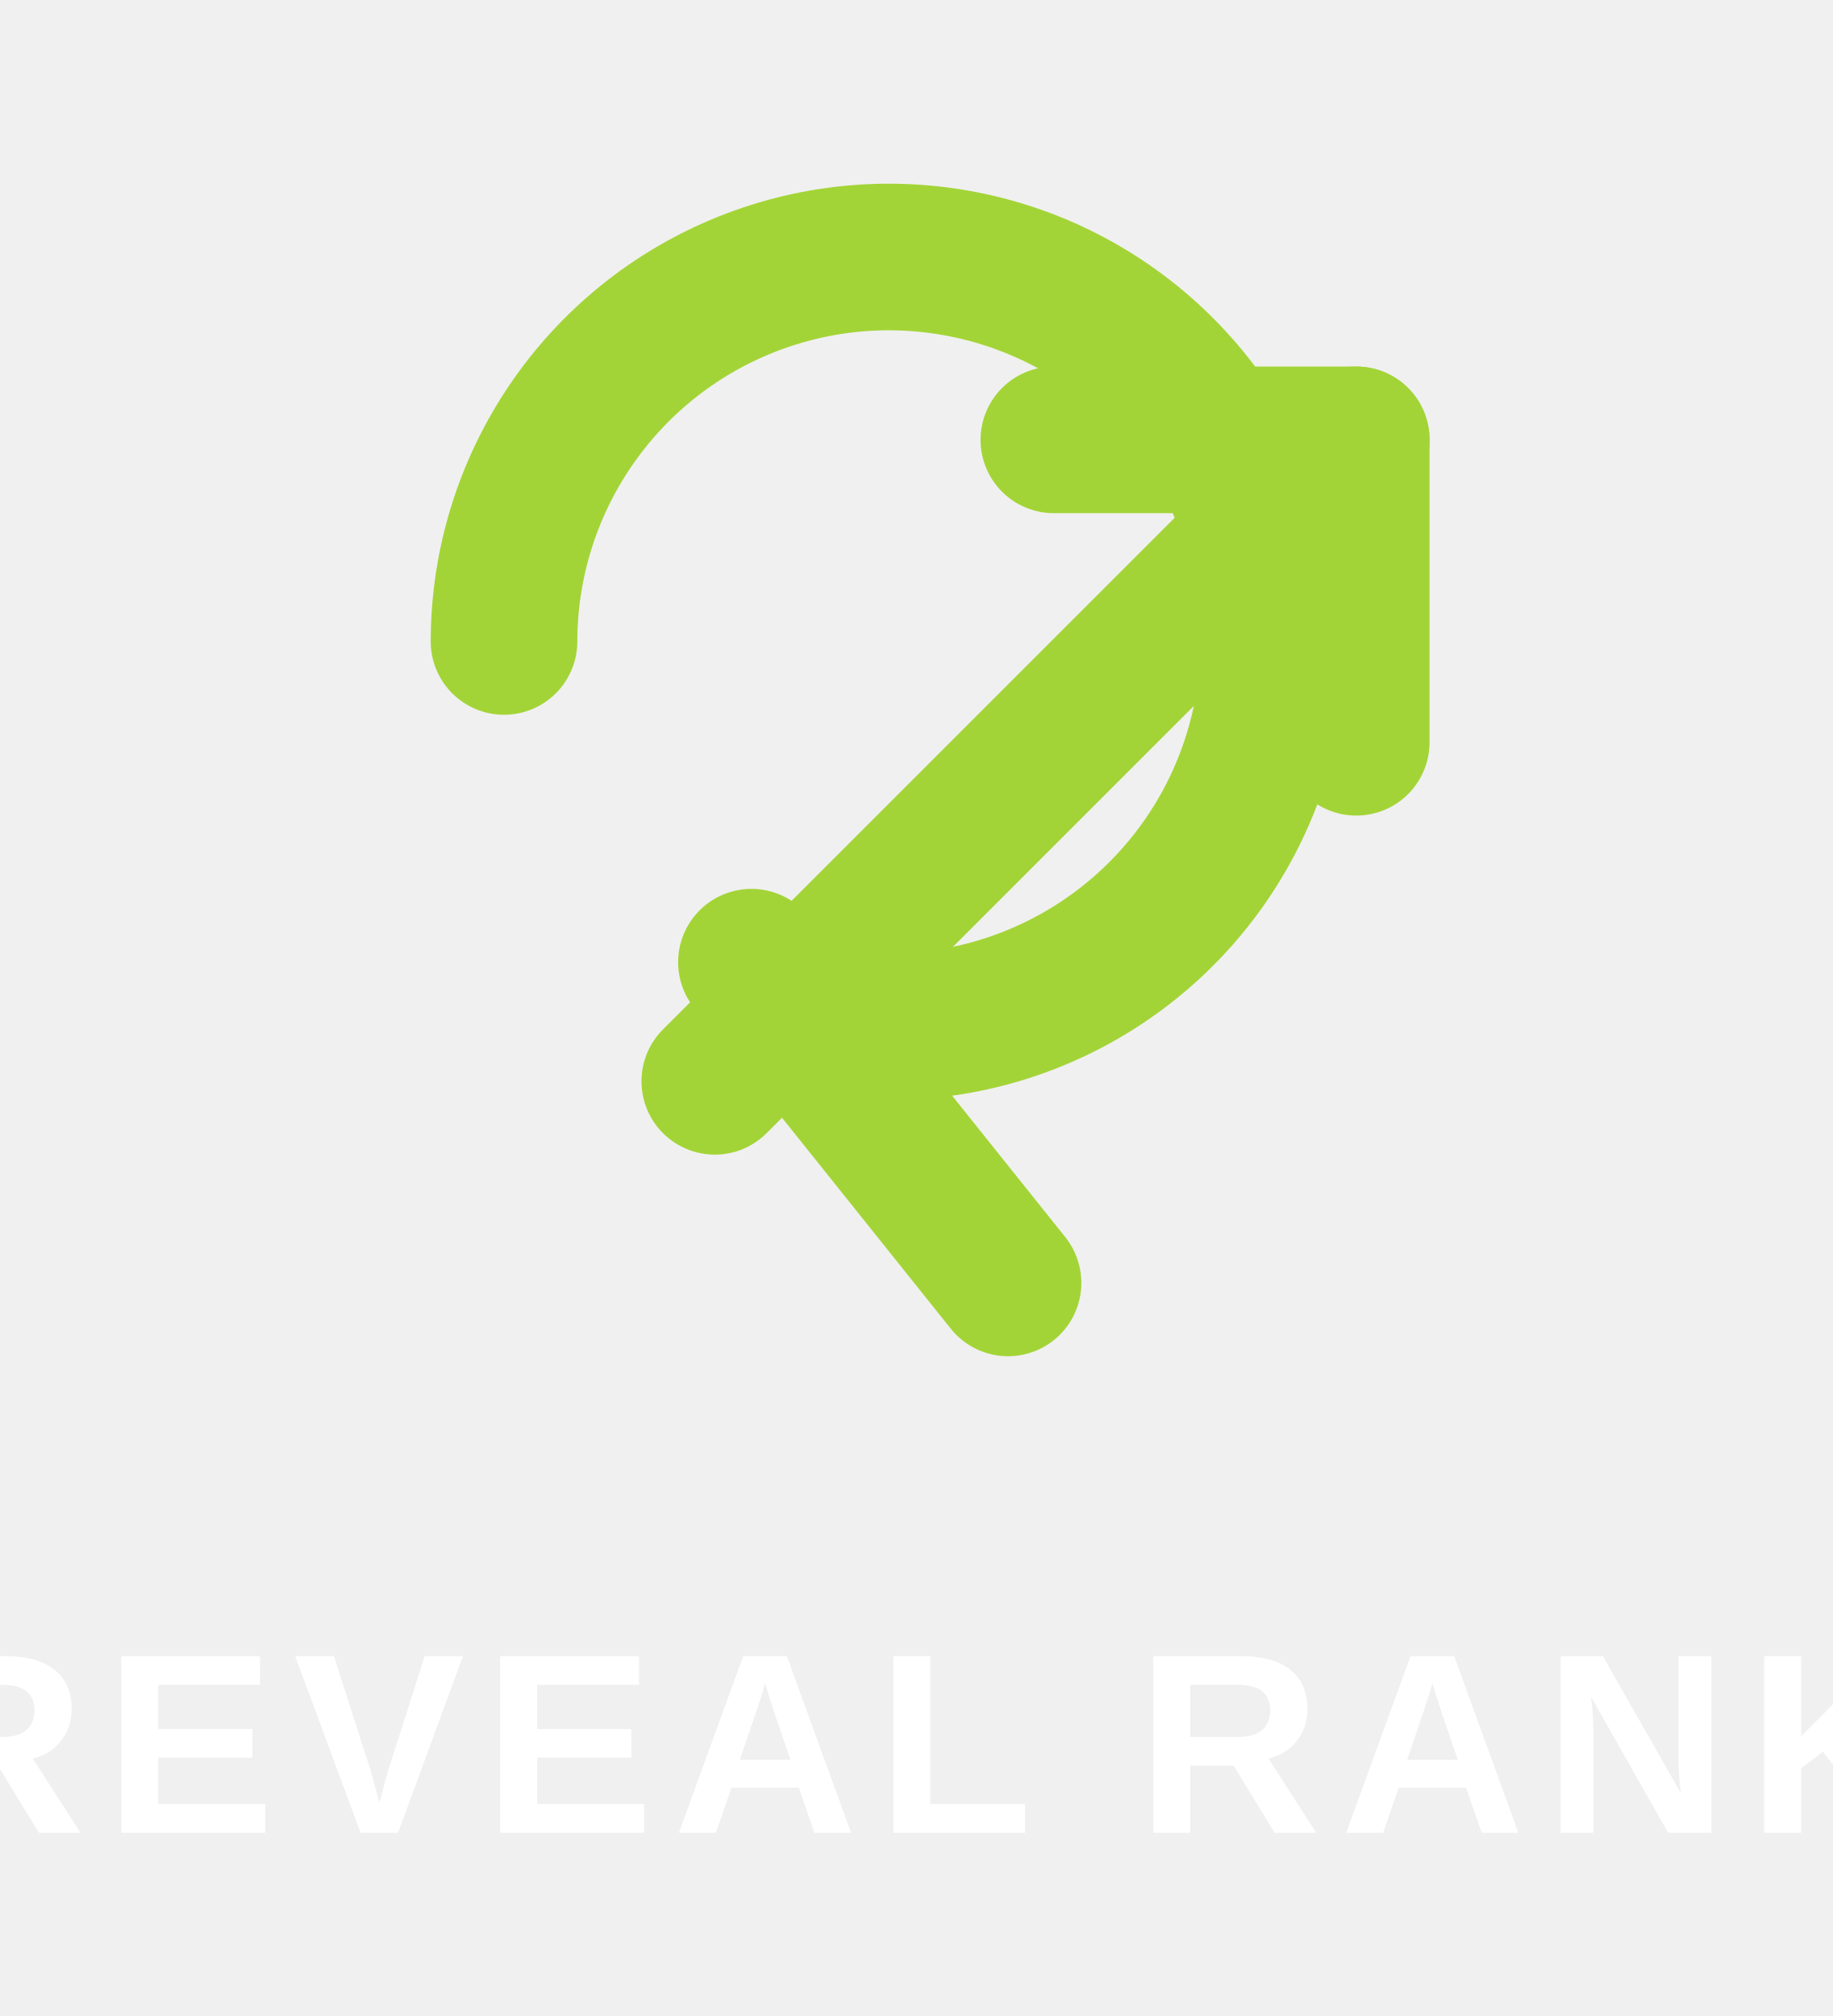
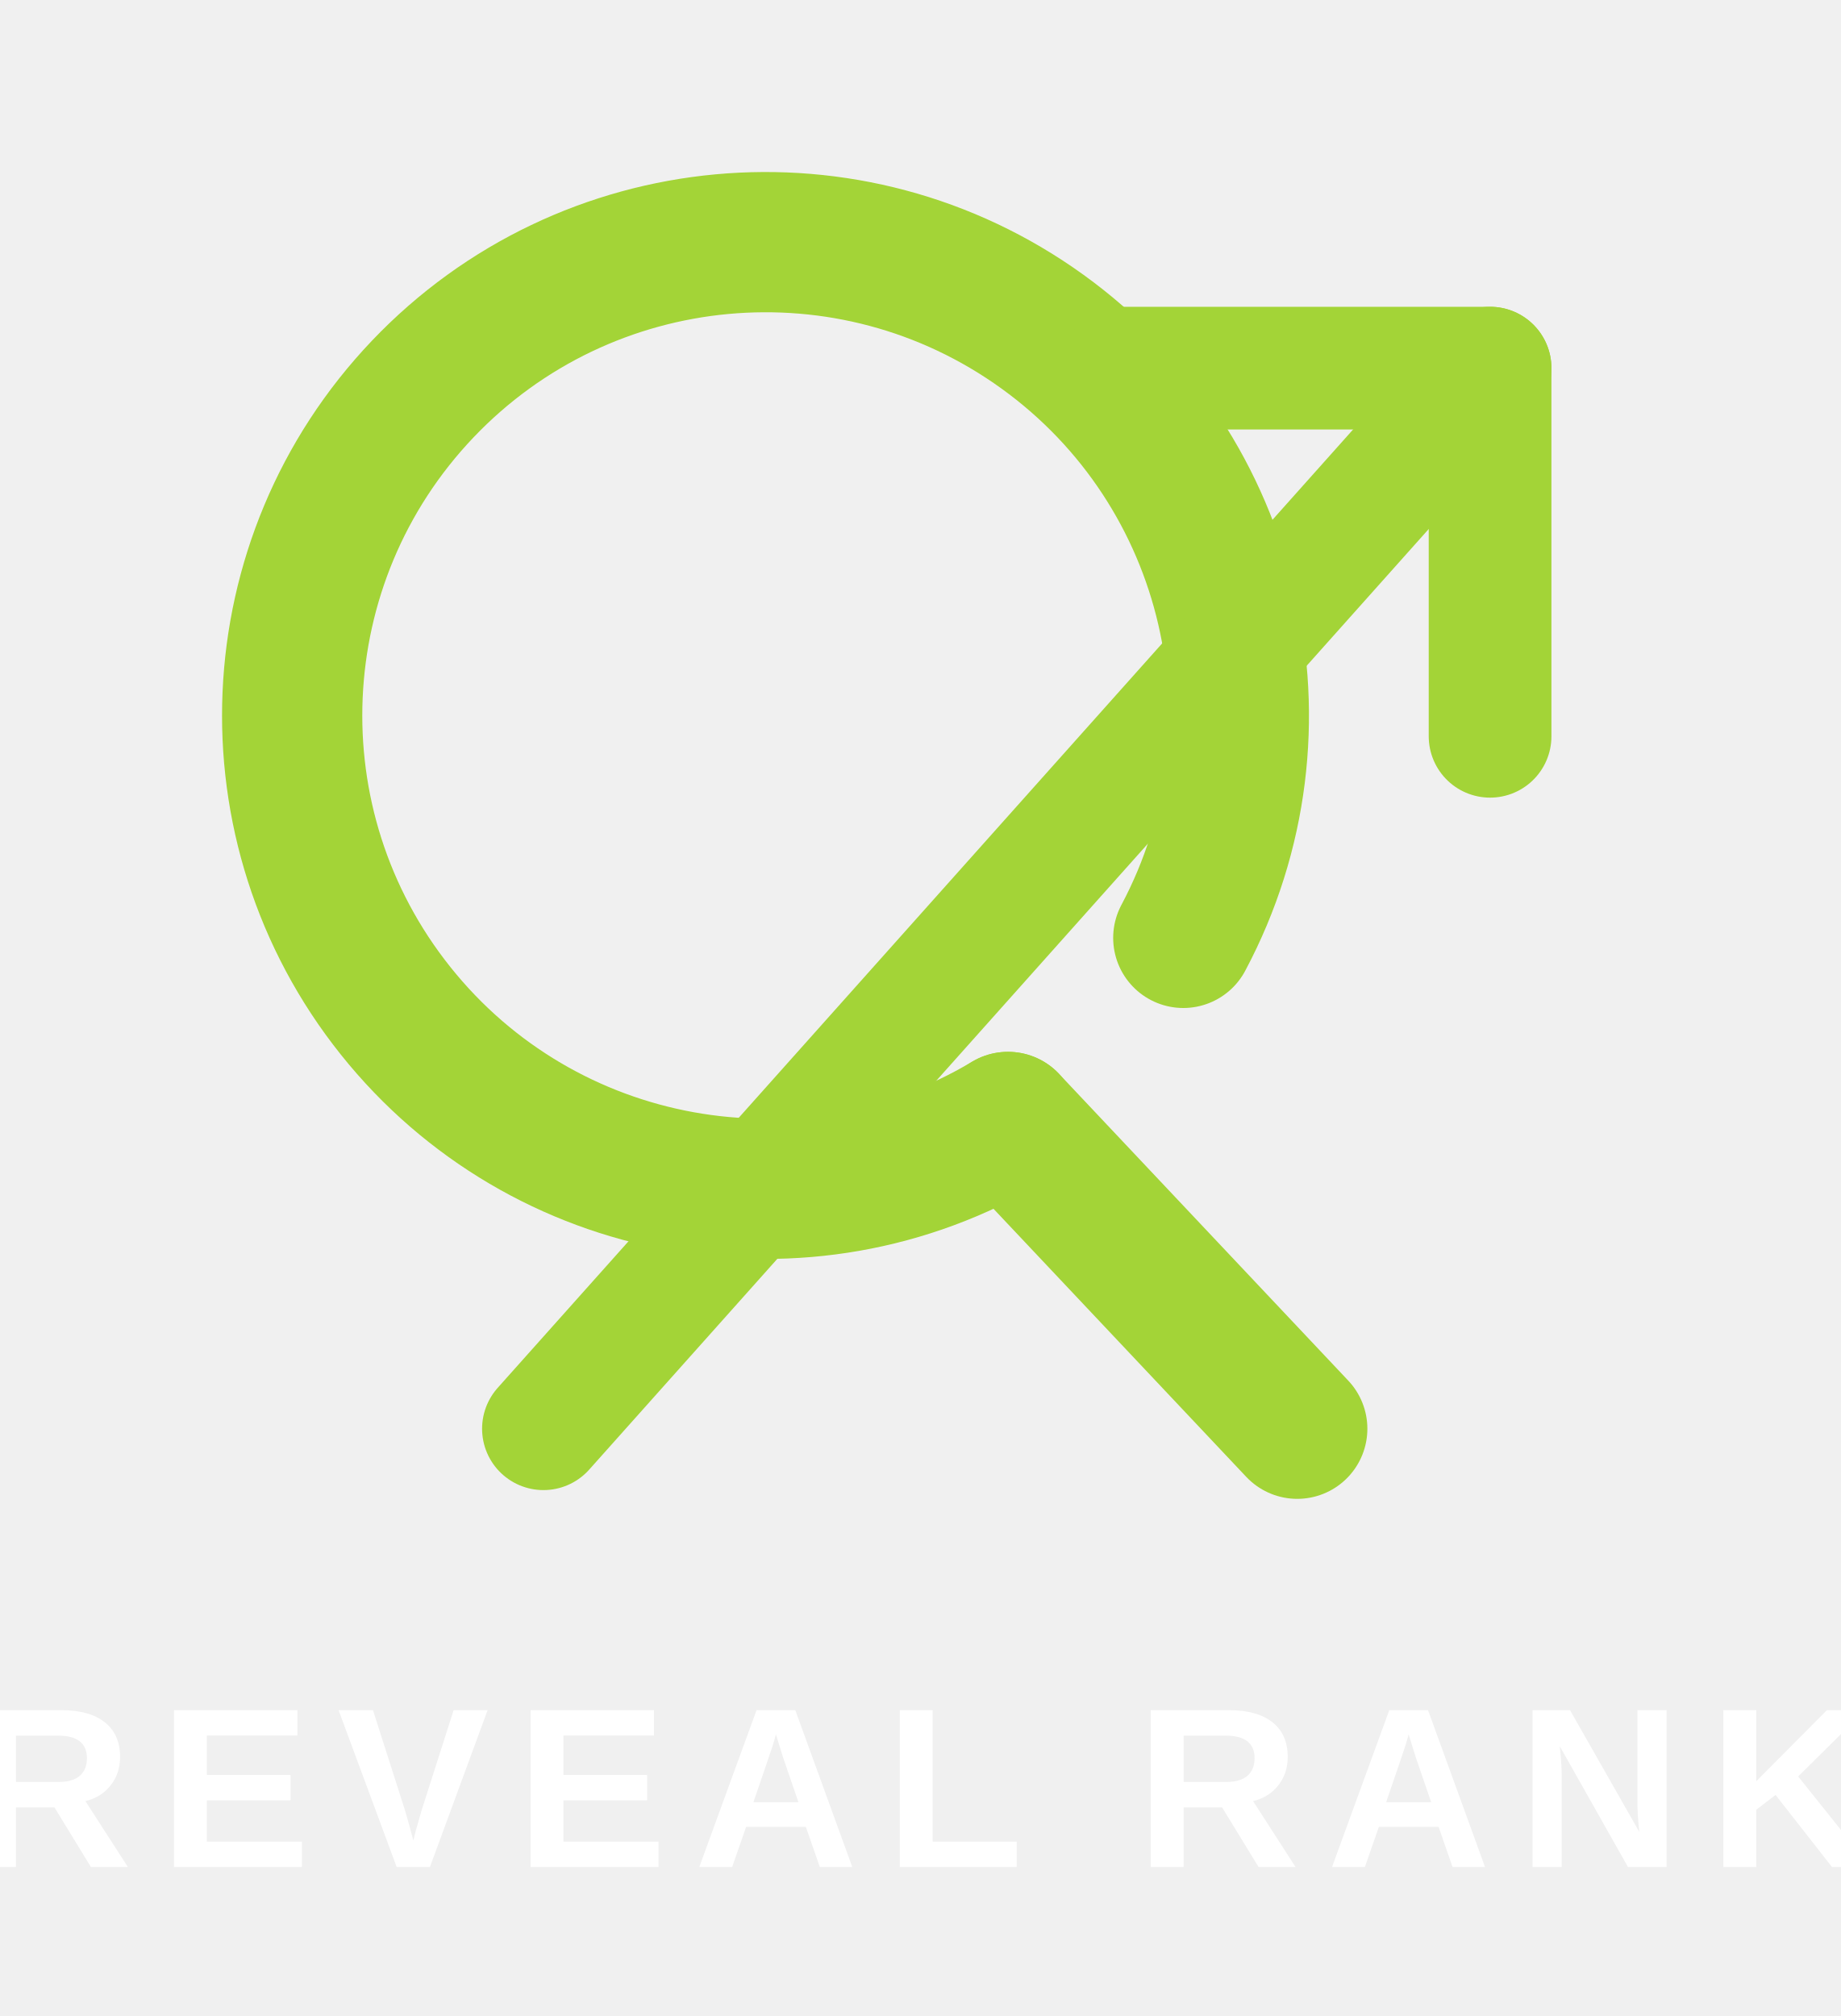
- <svg xmlns="http://www.w3.org/2000/svg" viewBox="0 0 200 220" fill="none">
-   <path d="M 55 70 A 42 42 0 1 1 95 112" stroke="#a3d437" stroke-width="16" stroke-linecap="round" fill="none" />
-   <line x1="82" y1="105" x2="110" y2="140" stroke="#a3d437" stroke-width="16" stroke-linecap="round" />
-   <line x1="78" y1="118" x2="148" y2="48" stroke="#a3d437" stroke-width="16" stroke-linecap="round" />
-   <polyline points="115,48 148,48 148,81" stroke="#a3d437" stroke-width="16" stroke-linecap="round" stroke-linejoin="round" fill="none" />
-   <text x="100" y="200" text-anchor="middle" font-family="Arial Black, Arial, sans-serif" font-weight="900" font-size="28" fill="#ffffff" letter-spacing="2">REVEAL RANK</text>
+ <svg xmlns="http://www.w3.org/2000/svg" viewBox="0 0 210 230" fill="none">
+   <path d="M 135 107 A 54 54 0 1 0 115 128" stroke="#a3d437" stroke-width="16" stroke-linecap="round" fill="none" />
+   <line x1="115" y1="128" x2="148" y2="163" stroke="#a3d437" stroke-width="16" stroke-linecap="round" />
+   <line x1="62" y1="163" x2="170" y2="42" stroke="#a3d437" stroke-width="14" stroke-linecap="round" />
+   <polyline points="128,42 170,42 170,84" stroke="#a3d437" stroke-width="14" stroke-linecap="round" stroke-linejoin="round" fill="none" />
+   <text x="105" y="213" text-anchor="middle" font-family="Arial Black, Arial, sans-serif" font-weight="900" font-size="26" fill="#ffffff" letter-spacing="3">REVEAL RANK</text>
</svg>
